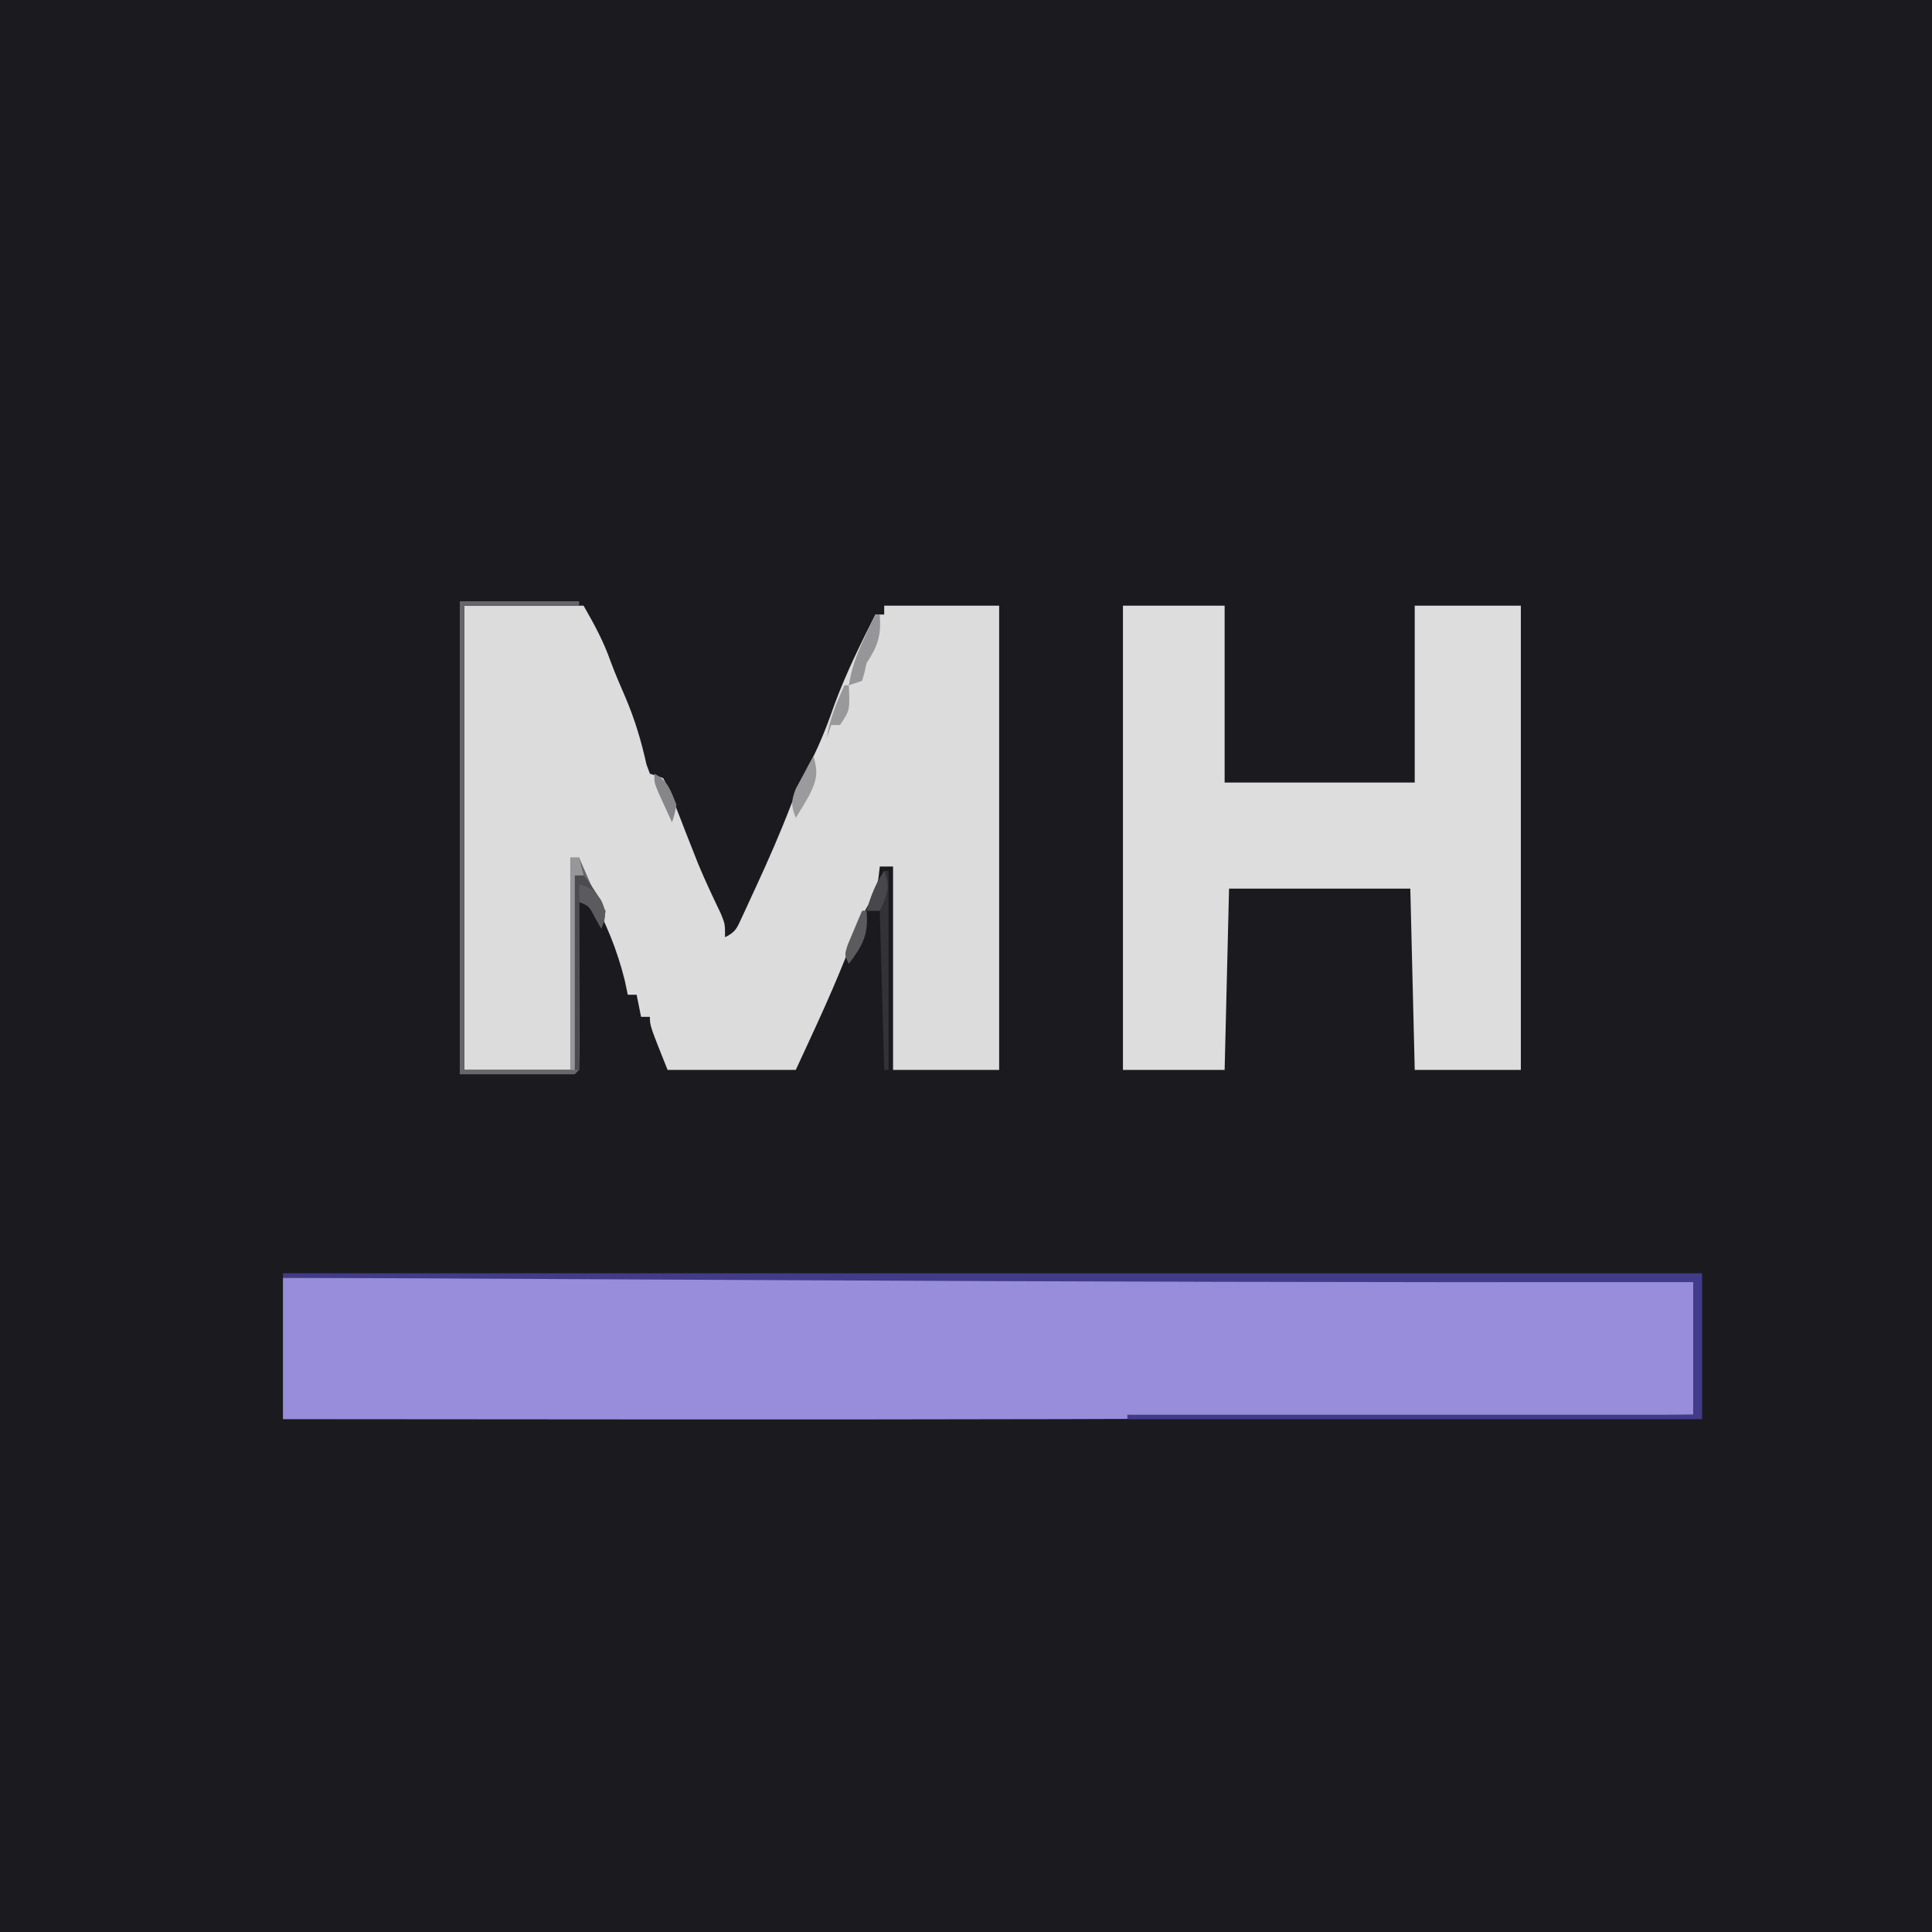
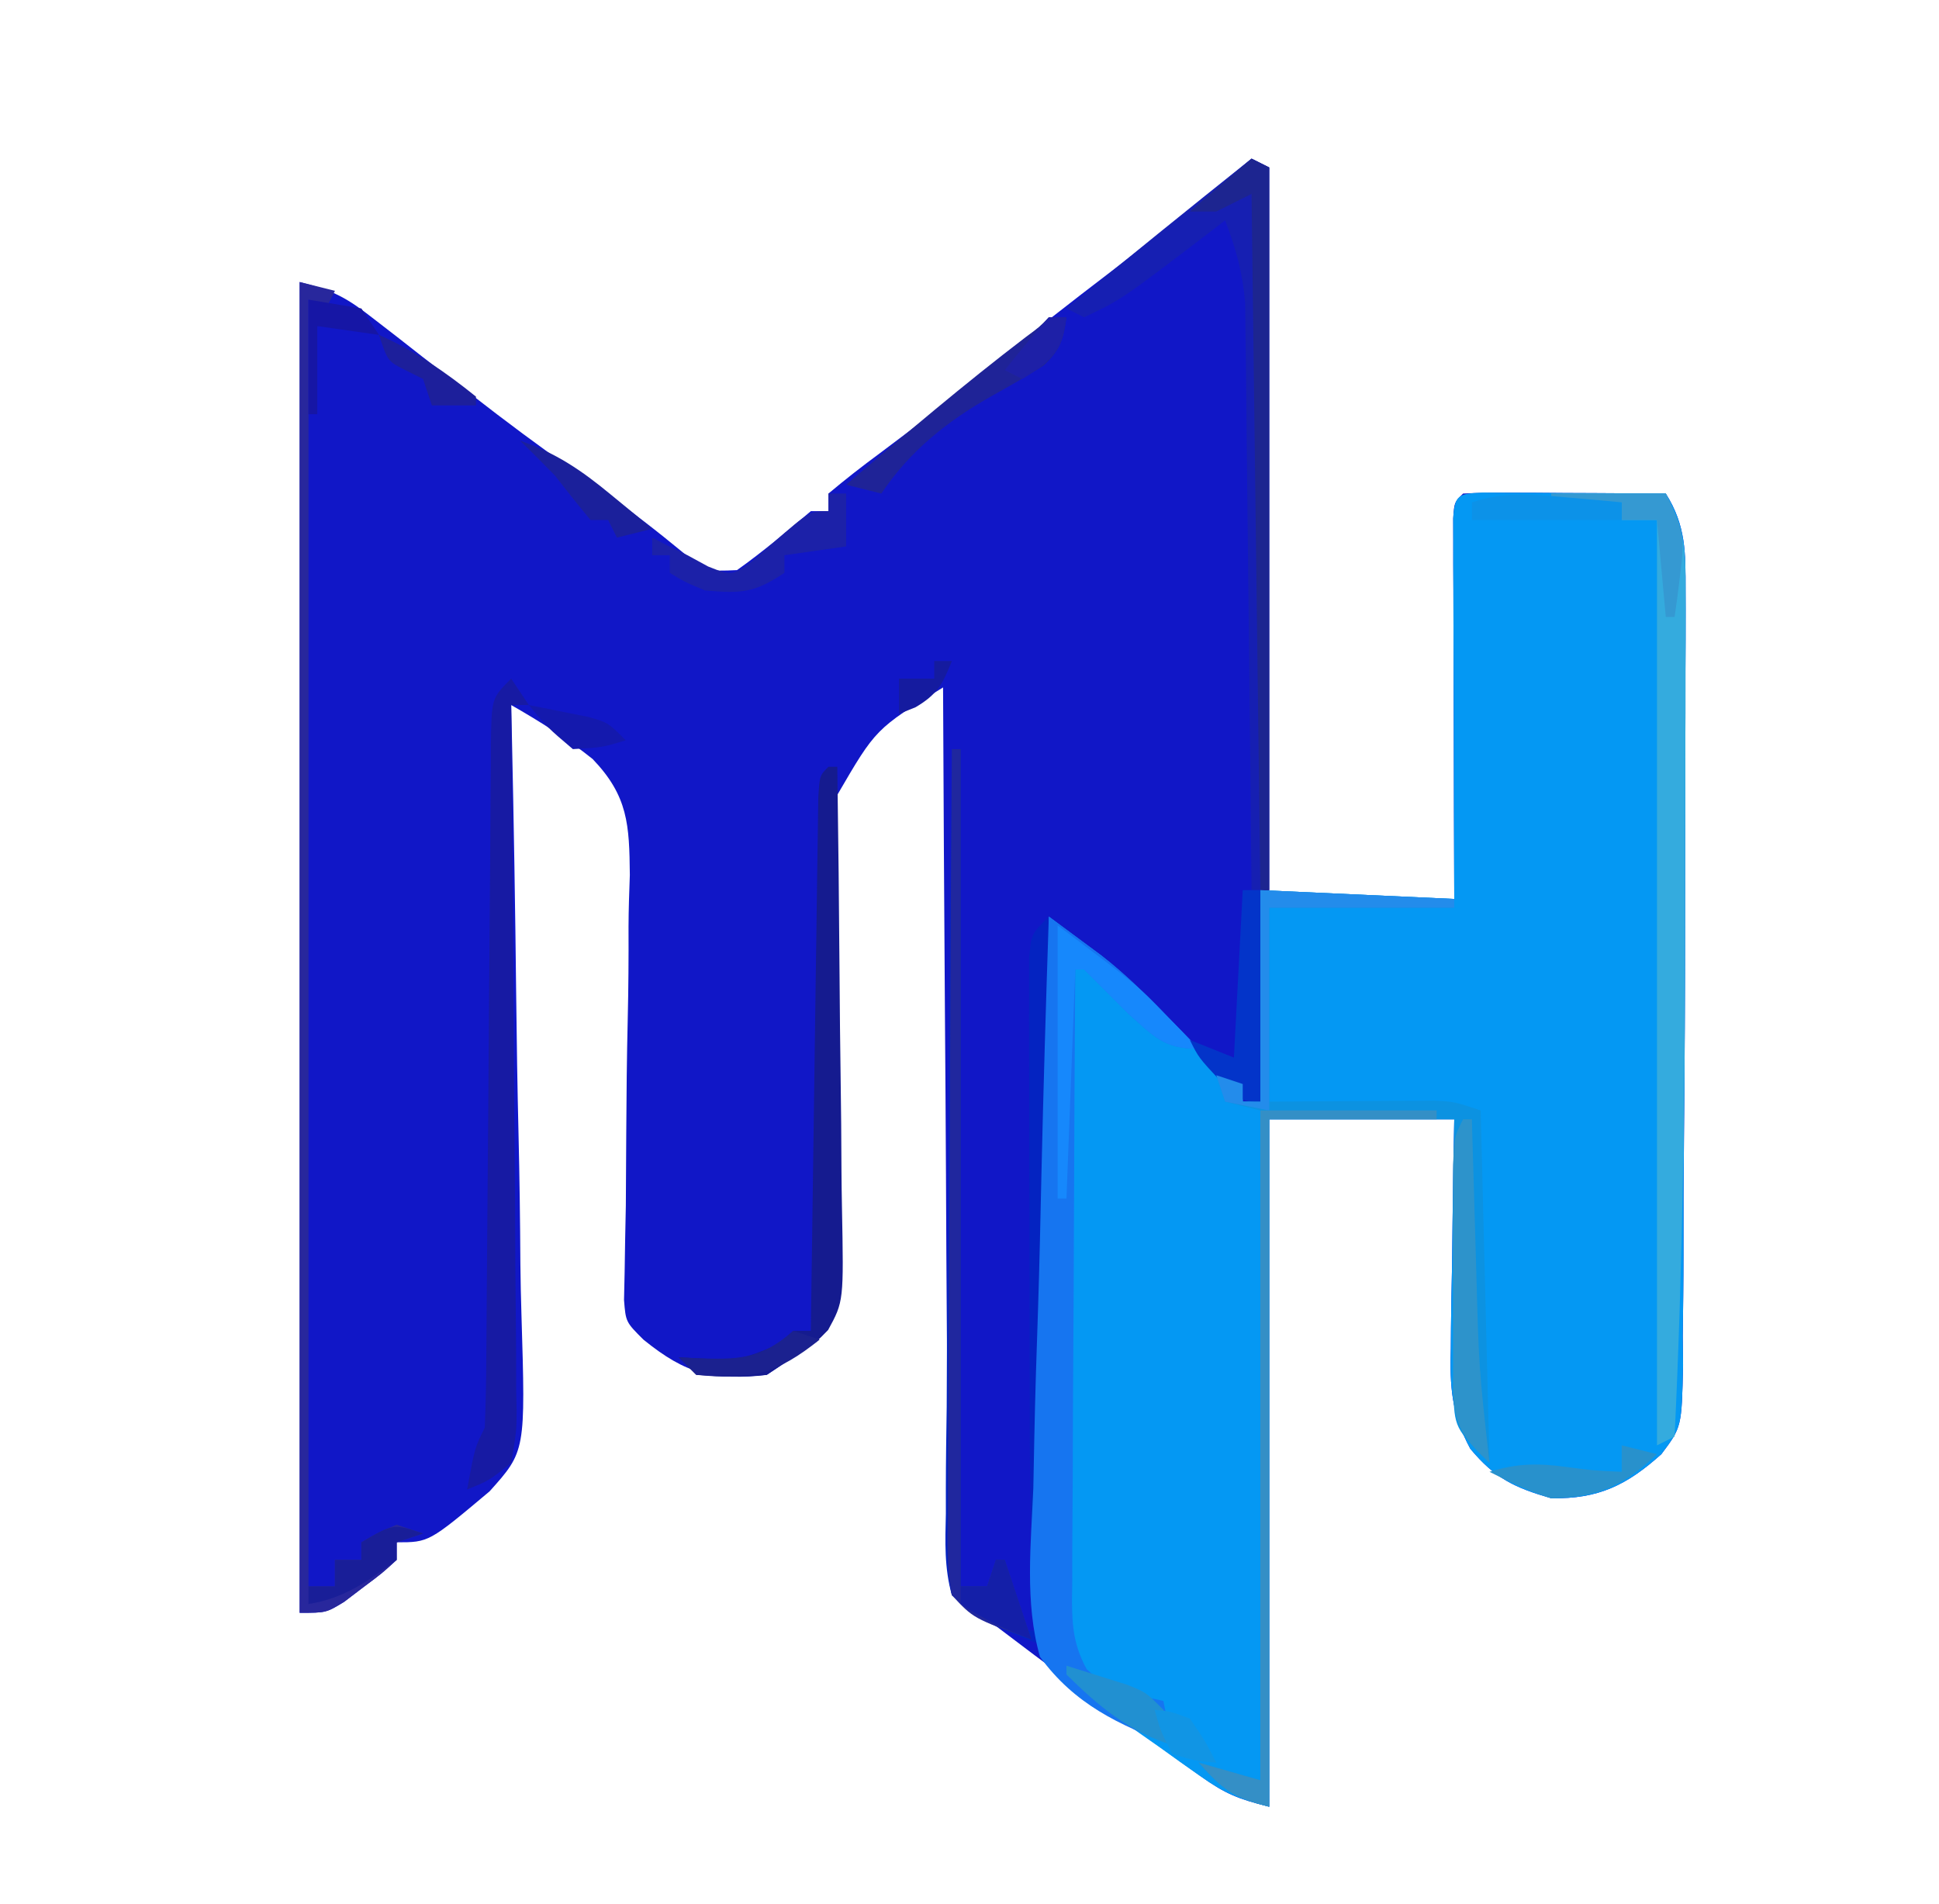
- <svg xmlns="http://www.w3.org/2000/svg" version="1.1" width="437" height="437">
-   <path d="M0 0 C144.21 0 288.42 0 437 0 C437 144.21 437 288.42 437 437 C292.79 437 148.58 437 0 437 C0 292.79 0 148.58 0 0 Z " fill="#1B1A1F" transform="translate(0,0)" />
-   <path d="M0 0 C26.089 -0.024 52.177 -0.041 78.266 -0.052 C90.393 -0.057 102.521 -0.064 114.648 -0.075 C182.772 -0.14 250.881 0.211 319 1 C319 10.9 319 20.8 319 31 C301.646 31.183 284.292 31.348 266.938 31.5 C266.259 31.506 265.581 31.512 264.882 31.518 C205.755 32.035 146.629 32.086 87.5 32.062 C86.413 32.062 85.327 32.062 84.207 32.061 C56.138 32.05 28.069 32.029 0 32 C0 21.44 0 10.88 0 0 Z " fill="#978DDA" transform="translate(64,289)" />
-   <path d="M0 0 C8.91 0 17.82 0 27 0 C29.571 4.5 31.484 7.988 33.152 12.711 C34.169 15.458 35.337 18.125 36.5 20.812 C38.607 25.771 40.068 30.661 41.227 35.918 C41.482 36.605 41.737 37.292 42 38 C42.99 38.33 43.98 38.66 45 39 C46.246 41.371 46.246 41.371 47.438 44.438 C47.869 45.528 48.301 46.619 48.746 47.742 C49.16 48.817 49.574 49.892 50 51 C50.664 52.689 51.33 54.376 52 56.062 C52.472 57.257 52.472 57.257 52.953 58.477 C54.523 62.261 56.281 65.956 58.047 69.652 C59 72 59 72 59 75 C61.472 73.764 61.699 72.902 62.84 70.43 C63.181 69.698 63.522 68.965 63.873 68.211 C64.224 67.44 64.576 66.669 64.938 65.875 C65.285 65.127 65.632 64.38 65.99 63.609 C68.798 57.539 71.471 51.43 73.875 45.188 C75.252 41.707 76.78 38.386 78.5 35.062 C80.689 30.79 82.315 26.472 83.895 21.945 C86.461 15.108 89.704 8.514 93 2 C93.66 2 94.32 2 95 2 C95 1.34 95 0.68 95 0 C103.58 0 112.16 0 121 0 C121 34.65 121 69.3 121 105 C113.08 105 105.16 105 97 105 C97 89.82 97 74.64 97 59 C96.01 59 95.02 59 94 59 C93.897 59.887 93.794 60.774 93.688 61.688 C93 65 93 65 91.609 67.316 C89.868 70.22 88.732 73.074 87.562 76.25 C83.858 86.085 79.413 95.439 75 105 C65.43 105 55.86 105 46 105 C42 95 42 95 42 93 C41.34 93 40.68 93 40 93 C39.67 91.35 39.34 89.7 39 88 C38.34 88 37.68 88 37 88 C36.773 86.927 36.546 85.855 36.312 84.75 C34.631 78.01 31.997 71.28 28.383 65.344 C26.747 62.572 26.369 60.174 26 57 C25.34 57 24.68 57 24 57 C24 72.84 24 88.68 24 105 C16.08 105 8.16 105 0 105 C0 70.35 0 35.7 0 0 Z " fill="#DCDCDC" transform="translate(105,137)" />
-   <path d="M0 0 C7.59 0 15.18 0 23 0 C23 13.2 23 26.4 23 40 C37.19 40 51.38 40 66 40 C66 26.8 66 13.6 66 0 C73.92 0 81.84 0 90 0 C90 34.65 90 69.3 90 105 C82.08 105 74.16 105 66 105 C65.67 91.47 65.34 77.94 65 64 C51.47 64 37.94 64 24 64 C23.67 77.53 23.34 91.06 23 105 C15.41 105 7.82 105 0 105 C0 70.35 0 35.7 0 0 Z " fill="#DDDDDD" transform="translate(254,137)" />
-   <path d="M0 0 C105.93 0 211.86 0 321 0 C321 10.89 321 21.78 321 33 C278.1 33 235.2 33 191 33 C191 32.67 191 32.34 191 32 C233.24 32 275.48 32 319 32 C319 22.1 319 12.2 319 2 C316.414 2.003 313.828 2.005 311.163 2.008 C244.483 2.071 177.805 1.898 111.125 1.555 C98.947 1.492 86.768 1.433 74.59 1.373 C49.727 1.252 24.863 1.127 0 1 C0 0.67 0 0.34 0 0 Z " fill="#423B8A" transform="translate(64,288)" />
-   <path d="M0 0 C8.91 0 17.82 0 27 0 C27 0.33 27 0.66 27 1 C18.42 1 9.84 1 1 1 C1 35.65 1 70.3 1 106 C8.92 106 16.84 106 25 106 C25 90.16 25 74.32 25 58 C25.66 58 26.32 58 27 58 C27.266 58.615 27.531 59.23 27.805 59.863 C28.158 60.672 28.511 61.48 28.875 62.312 C29.223 63.113 29.571 63.914 29.93 64.738 C31.026 67.196 31.026 67.196 33 70 C32.625 72.188 32.625 72.188 32 74 C31.546 73.196 31.093 72.391 30.625 71.562 C29.253 68.911 29.253 68.911 27 68 C27.008 69.719 27.008 69.719 27.016 71.472 C27.034 75.708 27.045 79.944 27.055 84.18 C27.06 86.017 27.067 87.853 27.075 89.689 C27.088 92.323 27.093 94.956 27.098 97.59 C27.103 98.416 27.108 99.242 27.113 100.093 C27.113 102.062 27.062 104.032 27 106 C26.67 106.33 26.34 106.66 26 107 C17.42 107 8.84 107 0 107 C0 71.69 0 36.38 0 0 Z " fill="#67666A" transform="translate(104,136)" />
-   <path d="M0 0 C0.66 0 1.32 0 2 0 C3.324 1.609 3.324 1.609 4.688 3.75 C5.145 4.446 5.603 5.142 6.074 5.859 C7.169 8.391 6.944 9.461 6 12 C5.546 11.196 5.093 10.391 4.625 9.562 C3.253 6.911 3.253 6.911 1 6 C1 18.54 1 31.08 1 44 C0.67 44 0.34 44 0 44 C0 29.48 0 14.96 0 0 Z " fill="#4C4B4F" transform="translate(130,198)" />
-   <path d="M0 0 C0.33 0 0.66 0 1 0 C1 14.85 1 29.7 1 45 C0.67 45 0.34 45 0 45 C-0.33 33.12 -0.66 21.24 -1 9 C-1.99 9 -2.98 9 -4 9 C-2.941 5.597 -1.991 2.986 0 0 Z " fill="#333236" transform="translate(200,197)" />
-   <path d="M0 0 C0.66 0 1.32 0 2 0 C2.33 1.32 2.66 2.64 3 4 C2.34 4 1.68 4 1 4 C1 18.52 1 33.04 1 48 C0.67 48 0.34 48 0 48 C0 32.16 0 16.32 0 0 Z " fill="#979698" transform="translate(129,194)" />
-   <path d="M0 0 C0.33 0 0.66 0 1 0 C1.332 4.754 0.594 7.056 -2 11 C-2.165 11.742 -2.33 12.485 -2.5 13.25 C-2.665 13.828 -2.83 14.405 -3 15 C-3.99 15.33 -4.98 15.66 -6 16 C-5.372 12.051 -4.135 8.801 -2.438 5.188 C-1.982 4.212 -1.527 3.236 -1.059 2.23 C-0.709 1.494 -0.36 0.758 0 0 Z " fill="#969597" transform="translate(198,139)" />
-   <path d="M0 0 C1.12 3.783 0.748 5.417 -1 9 C-1.972 10.683 -2.966 12.354 -4 14 C-5.065 11.27 -5.08 10.207 -4.004 7.422 C-3.528 6.54 -3.053 5.658 -2.562 4.75 C-2.089 3.858 -1.616 2.966 -1.129 2.047 C-0.756 1.371 -0.384 0.696 0 0 Z " fill="#9B9B9D" transform="translate(184,171)" />
-   <path d="M0 0 C3 1 3 1 4.75 3.312 C6 6 6 6 5.688 8.312 C5.461 8.869 5.234 9.426 5 10 C4.546 9.196 4.093 8.391 3.625 7.562 C2.253 4.911 2.253 4.911 0 4 C0 2.68 0 1.36 0 0 Z " fill="#5B5A5D" transform="translate(131,200)" />
-   <path d="M0 0 C1.033 2.788 1.045 3.868 0.062 6.75 C-0.288 7.492 -0.639 8.235 -1 9 C-1.99 9 -2.98 9 -4 9 C-2.941 5.597 -1.991 2.986 0 0 Z " fill="#48474B" transform="translate(200,197)" />
-   <path d="M0 0 C0.33 0 0.66 0 1 0 C1.504 5.294 0.189 7.814 -3 12 C-4 10 -4 10 -3.223 7.617 C-2.84 6.712 -2.457 5.807 -2.062 4.875 C-1.682 3.965 -1.302 3.055 -0.91 2.117 C-0.61 1.419 -0.309 0.72 0 0 Z " fill="#5B5B5E" transform="translate(195,206)" />
-   <path d="M0 0 C0.33 0 0.66 0 1 0 C1.25 5.625 1.25 5.625 -1 9 C-1.66 9 -2.32 9 -3 9 C-3.33 9.99 -3.66 10.98 -4 12 C-3.335 7.611 -1.812 4.019 0 0 Z " fill="#99999B" transform="translate(191,155)" />
-   <path d="M0 0 C3.094 1.547 3.716 3.881 5 7 C4.582 9.199 4.582 9.199 4 11 C3.329 9.544 2.663 8.085 2 6.625 C1.629 5.813 1.258 5.001 0.875 4.164 C0 2 0 2 0 0 Z " fill="#868588" transform="translate(148,175)" />
+ <svg xmlns="http://www.w3.org/2000/svg" version="1.1" width="220" height="216">
+   <path d="M0 0 C0.99 0.495 0.99 0.495 2 1 C2 28.39 2 55.78 2 84 C8.93 84 15.86 84 23 84 C22.988 80.763 22.977 77.526 22.965 74.191 C22.957 71.071 22.951 67.95 22.945 64.829 C22.94 62.653 22.933 60.477 22.925 58.302 C22.912 55.181 22.907 52.061 22.902 48.941 C22.897 47.962 22.892 46.983 22.887 45.974 C22.887 45.073 22.887 44.173 22.886 43.244 C22.884 42.447 22.882 41.65 22.88 40.829 C23 39 23 39 24 38 C25.708 37.913 27.419 37.893 29.129 37.902 C30.681 37.907 30.681 37.907 32.264 37.912 C33.352 37.92 34.441 37.929 35.562 37.938 C37.201 37.944 37.201 37.944 38.873 37.951 C41.582 37.963 44.291 37.979 47 38 C49.302 41.651 49.248 44.745 49.243 49.002 C49.245 49.701 49.247 50.399 49.249 51.119 C49.252 53.435 49.242 55.75 49.23 58.066 C49.229 59.7 49.229 61.333 49.229 62.967 C49.228 66.408 49.219 69.849 49.206 73.289 C49.189 77.615 49.185 81.94 49.186 86.265 C49.186 94.551 49.149 102.836 49.062 111.122 C49.017 115.515 48.999 119.906 49.01 124.299 C49.01 127.396 48.965 130.493 48.926 133.59 C48.938 134.676 48.949 135.761 48.961 136.88 C48.808 143.923 48.808 143.923 46.503 146.995 C42.599 150.495 39.393 152.096 34 152 C29.815 150.794 27.614 149.737 24.817 146.38 C22.695 142.433 22.483 139.337 22.609 134.977 C22.615 134.23 22.621 133.484 22.627 132.715 C22.649 130.351 22.699 127.989 22.75 125.625 C22.77 124.014 22.788 122.404 22.805 120.793 C22.845 116.861 22.923 112.932 23 109 C16.07 109 9.14 109 2 109 C2 134.74 2 160.48 2 187 C-1.508 186.123 -2.902 185.588 -5.688 183.594 C-6.381 183.101 -7.074 182.609 -7.789 182.101 C-8.883 181.309 -8.883 181.309 -10 180.5 C-10.752 179.963 -11.503 179.425 -12.278 178.872 C-17.804 174.906 -23.266 170.859 -28.68 166.742 C-30.414 165.44 -32.196 164.203 -34 163 C-34.385 161.145 -34.385 161.145 -34.399 158.849 C-34.411 157.98 -34.424 157.11 -34.437 156.215 C-34.435 155.259 -34.434 154.303 -34.432 153.318 C-34.448 151.811 -34.448 151.811 -34.463 150.273 C-34.494 146.94 -34.503 143.607 -34.512 140.273 C-34.529 137.967 -34.547 135.661 -34.566 133.354 C-34.614 127.275 -34.643 121.195 -34.67 115.116 C-34.699 108.916 -34.746 102.716 -34.791 96.516 C-34.877 84.344 -34.944 72.172 -35 60 C-42.631 64.69 -42.631 64.69 -46.988 72.177 C-47.283 75.913 -47.264 79.52 -47.117 83.266 C-47.106 84.631 -47.101 85.996 -47.101 87.361 C-47.09 90.932 -47.018 94.498 -46.927 98.067 C-46.79 103.791 -46.733 109.516 -46.702 115.241 C-46.68 117.231 -46.622 119.222 -46.563 121.211 C-46.445 130.231 -46.445 130.231 -49.333 134.233 C-50.213 134.816 -51.093 135.399 -52 136 C-52.99 136.66 -53.98 137.32 -55 138 C-61.146 138.605 -64.053 138.004 -69 134 C-71 132 -71 132 -71.198 129.504 C-71.175 128.452 -71.152 127.4 -71.128 126.316 C-71.11 125.124 -71.091 123.932 -71.071 122.704 C-71.045 121.408 -71.019 120.112 -70.992 118.777 C-70.968 116.045 -70.958 113.313 -70.945 110.58 C-70.922 106.263 -70.881 101.947 -70.777 97.631 C-70.695 94.139 -70.672 90.652 -70.687 87.159 C-70.68 85.195 -70.61 83.232 -70.539 81.269 C-70.598 75.593 -70.726 72.329 -74.76 68.122 C-77.669 65.796 -80.765 63.846 -84 62 C-83.976 63.057 -83.951 64.115 -83.926 65.204 C-83.703 75.193 -83.538 85.182 -83.43 95.173 C-83.373 100.309 -83.295 105.443 -83.17 110.578 C-83.05 115.538 -82.985 120.497 -82.956 125.458 C-82.936 127.346 -82.897 129.234 -82.837 131.122 C-82.366 146.663 -82.366 146.663 -86.452 151.218 C-93.333 157 -93.333 157 -97 157 C-97 157.66 -97 158.32 -97 159 C-98.645 160.508 -98.645 160.508 -100.812 162.125 C-101.52 162.664 -102.228 163.203 -102.957 163.758 C-105 165 -105 165 -108 165 C-108 115.17 -108 65.34 -108 14 C-104.069 14.983 -102.604 15.827 -99.508 18.246 C-98.644 18.914 -97.781 19.582 -96.891 20.27 C-95.978 20.985 -95.066 21.701 -94.125 22.438 C-92.229 23.904 -90.332 25.369 -88.434 26.832 C-87.507 27.547 -86.58 28.262 -85.625 28.999 C-81.648 32.031 -77.594 34.944 -73.495 37.807 C-70.359 40.001 -67.387 42.314 -64.438 44.75 C-61.75 46.841 -61.75 46.841 -58.375 46.688 C-55.443 44.604 -52.748 42.321 -50 40 C-49.34 40 -48.68 40 -48 40 C-48 39.34 -48 38.68 -48 38 C-46.096 36.399 -44.188 34.911 -42.188 33.438 C-40.982 32.531 -39.778 31.624 -38.574 30.715 C-37.969 30.258 -37.363 29.802 -36.74 29.332 C-34.277 27.447 -31.888 25.479 -29.5 23.5 C-25.031 19.811 -20.471 16.266 -15.865 12.752 C-10.473 8.626 -5.225 4.335 0 0 Z " fill="#1117C7" transform="translate(142,18)" />
+   <path d="M0 0 C0.958 0.005 1.917 0.01 2.904 0.016 C4.456 0.021 4.456 0.021 6.039 0.026 C7.127 0.034 8.216 0.042 9.338 0.051 C10.976 0.058 10.976 0.058 12.648 0.065 C15.357 0.077 18.066 0.093 20.775 0.114 C23.077 3.765 23.023 6.859 23.018 11.116 C23.02 11.814 23.022 12.513 23.024 13.232 C23.028 15.548 23.017 17.864 23.006 20.18 C23.004 21.813 23.004 23.447 23.004 25.081 C23.003 28.521 22.994 31.962 22.981 35.403 C22.964 39.728 22.96 44.053 22.961 48.379 C22.961 56.665 22.925 64.95 22.837 73.235 C22.792 77.628 22.774 82.019 22.786 86.412 C22.785 89.51 22.74 92.606 22.701 95.703 C22.713 96.789 22.724 97.875 22.737 98.994 C22.583 106.036 22.583 106.036 20.278 109.109 C16.374 112.609 13.168 114.21 7.775 114.114 C3.59 112.908 1.389 111.851 -1.407 108.494 C-3.53 104.546 -3.742 101.45 -3.615 97.09 C-3.61 96.344 -3.604 95.598 -3.598 94.829 C-3.576 92.465 -3.526 90.102 -3.475 87.739 C-3.455 86.128 -3.437 84.517 -3.42 82.906 C-3.38 78.974 -3.301 75.046 -3.225 71.114 C-10.155 71.114 -17.085 71.114 -24.225 71.114 C-24.225 96.854 -24.225 122.594 -24.225 149.114 C-27.791 148.222 -29.288 147.593 -32.158 145.567 C-32.89 145.051 -33.622 144.535 -34.375 144.004 C-35.13 143.463 -35.885 142.921 -36.662 142.364 C-37.413 141.838 -38.164 141.312 -38.938 140.77 C-43.073 137.831 -46.977 135.049 -50.225 131.114 C-50.666 128.175 -50.806 125.848 -50.701 122.927 C-50.692 122.116 -50.683 121.306 -50.673 120.471 C-50.638 117.803 -50.566 115.137 -50.494 112.469 C-50.463 110.615 -50.433 108.762 -50.406 106.908 C-50.328 102.036 -50.219 97.166 -50.105 92.295 C-49.993 87.321 -49.91 82.347 -49.824 77.373 C-49.653 67.619 -49.449 57.866 -49.225 48.114 C-47.954 49.05 -46.685 49.99 -45.417 50.931 C-44.711 51.454 -44.004 51.977 -43.276 52.516 C-40.394 54.761 -37.951 57.234 -35.412 59.864 C-32.737 62.626 -30.426 64.979 -27.225 67.114 C-27.225 67.774 -27.225 68.434 -27.225 69.114 C-26.565 69.114 -25.905 69.114 -25.225 69.114 C-25.225 61.194 -25.225 53.274 -25.225 45.114 C-14.335 45.609 -14.335 45.609 -3.225 46.114 C-3.236 42.877 -3.248 39.64 -3.26 36.305 C-3.268 33.184 -3.274 30.063 -3.28 26.942 C-3.285 24.767 -3.292 22.591 -3.3 20.415 C-3.312 17.295 -3.318 14.175 -3.323 11.055 C-3.328 10.076 -3.333 9.097 -3.338 8.088 C-3.338 7.187 -3.338 6.286 -3.338 5.358 C-3.341 4.561 -3.343 3.764 -3.345 2.942 C-3.165 0.203 -2.737 0.14 0 0 Z " fill="#0498F3" transform="translate(168.2249,55.88647)" />
+   <path d="M0 0 C7.26 0.33 14.52 0.66 22 1 C22 1.33 22 1.66 22 2 C15.07 2 8.14 2 1 2 C1 9.26 1 16.52 1 24 C7.776 23.961 7.776 23.961 14.552 23.91 C15.82 23.906 15.82 23.906 17.113 23.902 C17.977 23.897 18.841 23.892 19.732 23.886 C22 24 22 24 25 25 C25.495 44.8 25.495 44.8 26 65 C22.035 61.035 22.035 61.035 21.886 56.652 C21.887 55.224 21.892 53.795 21.902 52.367 C21.904 51.615 21.905 50.864 21.907 50.089 C21.912 47.684 21.925 45.28 21.938 42.875 C21.943 41.246 21.947 39.617 21.951 37.988 C21.961 33.992 21.981 29.996 22 26 C15.07 26 8.14 26 1 26 C1 51.74 1 77.48 1 104 C-3.192 102.952 -4.216 102.082 -7 99 C-4.69 99.66 -2.38 100.32 0 101 C0 75.92 0 50.84 0 25 C-1.32 24.67 -2.64 24.34 -4 24 C-4.33 23.01 -4.66 22.02 -5 21 C-4.01 21.33 -3.02 21.66 -2 22 C-2 22.66 -2 23.32 -2 24 C-1.34 24 -0.68 24 0 24 C0 16.08 0 8.16 0 0 Z " fill="#0C92E1" transform="translate(143,101)" />
+   <path d="M0 0 C0.33 0 0.66 0 1 0 C1 31.35 1 62.7 1 95 C1.99 95 2.98 95 4 95 C4.33 94.01 4.66 93.02 5 92 C5.33 92 5.66 92 6 92 C6.66 94.64 7.32 97.28 8 100 C8.66 100 9.32 100 10 100 C9.93 99.464 9.86 98.927 9.787 98.375 C8.842 90.259 8.836 82.158 8.832 74 C8.829 72.472 8.825 70.944 8.822 69.416 C8.816 66.236 8.814 63.056 8.815 59.875 C8.815 55.795 8.801 51.716 8.784 47.636 C8.773 44.491 8.771 41.346 8.771 38.201 C8.77 36.695 8.766 35.19 8.758 33.684 C8.748 31.59 8.751 29.496 8.757 27.402 C8.756 26.211 8.754 25.02 8.753 23.793 C9 21 9 21 11 19 C11 46.39 11 73.78 11 102 C3.207 98.883 3.207 98.883 0 96 C-0.869 92.914 -0.759 89.92 -0.681 86.733 C-0.682 85.796 -0.683 84.86 -0.684 83.894 C-0.68 80.798 -0.633 77.705 -0.586 74.609 C-0.575 72.463 -0.566 70.316 -0.56 68.169 C-0.537 62.52 -0.478 56.872 -0.412 51.223 C-0.351 45.459 -0.323 39.694 -0.293 33.93 C-0.229 22.619 -0.126 11.31 0 0 Z " fill="#0423C1" transform="translate(108,85)" />
+   <path d="M0 0 C0.66 0.33 1.32 0.66 2 1 C2 28.06 2 55.12 2 83 C1.34 83 0.68 83 0 83 C-0.012 81.705 -0.012 81.705 -0.025 80.383 C-0.103 72.232 -0.19 64.081 -0.288 55.93 C-0.337 51.74 -0.384 47.55 -0.422 43.36 C-0.459 39.314 -0.505 35.268 -0.558 31.222 C-0.577 29.681 -0.592 28.139 -0.603 26.598 C-0.62 24.434 -0.649 22.271 -0.681 20.107 C-0.694 18.877 -0.708 17.646 -0.722 16.379 C-1.004 12.957 -1.775 10.196 -3 7 C-3.485 7.375 -3.969 7.75 -4.469 8.137 C-14.78 16.009 -14.78 16.009 -19 18 C-19.66 17.67 -20.32 17.34 -21 17 C-14.039 11.283 -7.047 5.61 0 0 Z " fill="#161FB2" transform="translate(142,18)" />
+   <path d="M0 0 C1.278 0.945 2.553 1.892 3.828 2.84 C4.894 3.631 4.894 3.631 5.981 4.438 C8.523 6.405 10.764 8.569 13 10.875 C13.763 11.656 14.526 12.437 15.312 13.242 C15.869 13.822 16.426 14.402 17 15 C13 15 11.97 13.616 9 11 C7.333 9.333 5.667 7.667 4 6 C3.67 6 3.34 6 3 6 C2.931 15.97 2.877 25.941 2.845 35.911 C2.829 40.541 2.808 45.171 2.774 49.8 C2.741 54.268 2.723 58.735 2.715 63.202 C2.71 64.907 2.699 66.612 2.683 68.317 C2.661 70.704 2.658 73.09 2.659 75.478 C2.649 76.183 2.638 76.889 2.627 77.616 C2.646 80.625 2.851 82.723 4.291 85.392 C6.841 87.791 9.647 88.241 13 89 C13.33 90.65 13.66 92.3 14 94 C7.932 91.716 2.896 89.357 -1 84 C-2.759 77.852 -2.02 71.153 -1.758 64.844 C-1.717 62.972 -1.68 61.1 -1.648 59.228 C-1.551 54.321 -1.393 49.417 -1.223 44.511 C-1.06 39.498 -0.954 34.484 -0.844 29.469 C-0.619 19.644 -0.33 9.822 0 0 Z " fill="#1675F0" transform="translate(119,104)" />
+   <path d="M0 0 C0.66 0.99 1.32 1.98 2 3 C1.34 3 0.68 3 0 3 C0.011 4.071 0.022 5.142 0.034 6.245 C0.135 16.324 0.21 26.404 0.259 36.484 C0.285 41.666 0.321 46.848 0.377 52.031 C0.431 57.03 0.461 62.028 0.474 67.028 C0.484 68.937 0.502 70.847 0.529 72.756 C0.565 75.426 0.57 78.095 0.568 80.765 C0.586 81.558 0.604 82.352 0.622 83.169 C0.601 85.374 0.601 85.374 0 89 C-2.535 91.015 -2.535 91.015 -5 92 C-4.125 87.25 -4.125 87.25 -3 85 C-2.888 82.387 -2.835 79.799 -2.826 77.186 C-2.82 76.379 -2.813 75.572 -2.806 74.741 C-2.792 72.987 -2.78 71.233 -2.77 69.478 C-2.754 66.705 -2.731 63.932 -2.705 61.159 C-2.634 53.274 -2.574 45.388 -2.523 37.502 C-2.491 32.683 -2.45 27.863 -2.403 23.043 C-2.387 21.203 -2.375 19.362 -2.366 17.522 C-2.354 14.952 -2.33 12.384 -2.303 9.814 C-2.302 9.049 -2.302 8.283 -2.301 7.494 C-2.228 2.228 -2.228 2.228 0 0 Z " fill="#171AA3" transform="translate(58,77)" />
+   <path d="M0 0 C1.32 0.33 2.64 0.66 4 1 C3.67 1.66 3.34 2.32 3 3 C2.34 2.67 1.68 2.34 1 2 C1 50.18 1 98.36 1 148 C1.99 148 2.98 148 4 148 C4 147.01 4 146.02 4 145 C4.99 145 5.98 145 7 145 C7 144.34 7 143.68 7 143 C8.812 141.938 8.812 141.938 11 141 C11.99 141.33 12.98 141.66 14 142 C13.01 142.33 12.02 142.66 11 143 C11 143.66 11 144.32 11 145 C9.355 146.508 9.355 146.508 7.188 148.125 C6.48 148.664 5.772 149.203 5.043 149.758 C3 151 3 151 0 151 C0 101.17 0 51.34 0 0 Z " fill="#28279C" transform="translate(34,32)" />
+   <path d="M0 0 C0.33 0 0.66 0 1 0 C1.116 7.997 1.205 15.994 1.259 23.992 C1.285 27.706 1.32 31.42 1.377 35.134 C1.432 38.719 1.461 42.304 1.474 45.89 C1.484 47.257 1.502 48.623 1.529 49.989 C1.731 60.659 1.731 60.659 -0.041 63.909 C-1.343 65.253 -1.343 65.253 -4 67 C-5.485 67.99 -5.485 67.99 -7 69 C-9.76 69.372 -12.189 69.179 -15 69 C-15.66 68.34 -16.32 67.68 -17 67 C-16.397 67.035 -15.793 67.07 -15.172 67.105 C-10.12 67.375 -10.12 67.375 -5.562 65.5 C-5.047 65.005 -4.531 64.51 -4 64 C-3.34 64 -2.68 64 -2 64 C-1.99 63.213 -1.979 62.426 -1.969 61.615 C-1.871 54.213 -1.768 46.811 -1.661 39.409 C-1.605 35.604 -1.552 31.798 -1.503 27.992 C-1.455 24.322 -1.403 20.652 -1.347 16.982 C-1.327 15.579 -1.308 14.176 -1.291 12.773 C-1.267 10.814 -1.236 8.855 -1.205 6.897 C-1.19 5.78 -1.174 4.663 -1.158 3.512 C-1 1 -1 1 0 0 Z " fill="#151B8F" transform="translate(94,87)" />
+   <path d="M0 0 C4.29 0 8.58 0 13 0 C15.146 4.291 15.248 6.289 15.243 11.002 C15.245 11.701 15.247 12.399 15.249 13.119 C15.252 15.435 15.242 17.75 15.23 20.066 C15.229 21.7 15.229 23.333 15.229 24.967 C15.228 28.408 15.219 31.849 15.206 35.289 C15.189 39.615 15.185 43.94 15.186 48.265 C15.185 67.866 14.939 87.418 14 107 C13.01 107.495 13.01 107.495 12 108 C12 73.35 12 38.7 12 3 C10.68 3 9.36 3 8 3 C8 2.34 8 1.68 8 1 C5.36 1 2.72 1 0 1 C0 0.67 0 0.34 0 0 Z " fill="#34ABDE" transform="translate(176,56)" />
+   <path d="M0 0 C0.33 0 0.66 0 1 0 C1 31.35 1 62.7 1 95 C1.99 95 2.98 95 4 95 C4.33 94.01 4.66 93.02 5 92 C5.33 92 5.66 92 6 92 C7 95 8 98 9 101 C2.447 98.634 2.447 98.634 0 96 C-0.604 92.957 -0.504 89.939 -0.454 86.847 C-0.455 85.91 -0.455 84.973 -0.456 84.008 C-0.453 80.907 -0.422 77.808 -0.391 74.707 C-0.383 72.559 -0.377 70.411 -0.373 68.263 C-0.358 62.606 -0.319 56.949 -0.275 51.292 C-0.234 45.521 -0.215 39.75 -0.195 33.979 C-0.152 22.652 -0.084 11.326 0 0 Z " fill="#20279E" transform="translate(108,85)" />
+   <path d="M0 0 C6.6 0 13.2 0 20 0 C20 0.33 20 0.66 20 1 C13.73 1 7.46 1 1 1 C1 26.74 1 52.48 1 79 C-3.192 77.952 -4.216 77.082 -7 74 C-4.69 74.66 -2.38 75.32 0 76 C0 50.92 0 25.84 0 0 Z " fill="#348FC6" transform="translate(143,126)" />
+   <path d="M0 0 C0.66 0.33 1.32 0.66 2 1 C2 28.06 2 55.12 2 83 C1.67 83 1.34 83 1 83 C0.67 56.93 0.34 30.86 0 4 C-1.98 4.99 -1.98 4.99 -4 6 C-4.99 6 -5.98 6 -7 6 C-4.69 4.02 -2.38 2.04 0 0 Z " fill="#1D2590" transform="translate(142,18)" />
+   <path d="M0 0 C0.33 0 0.66 0 1 0 C1.025 0.897 1.05 1.794 1.076 2.719 C1.172 6.081 1.271 9.443 1.372 12.805 C1.415 14.254 1.457 15.703 1.497 17.152 C1.789 28.112 1.789 28.112 3 39 C0.131 36.255 -0.96 34.972 -1.129 30.867 C-1.131 29.55 -1.132 28.232 -1.133 26.875 C-1.134 26.172 -1.135 25.47 -1.136 24.746 C-1.136 23.259 -1.135 21.773 -1.13 20.287 C-1.125 18.009 -1.13 15.731 -1.137 13.453 C-1.136 12.01 -1.135 10.568 -1.133 9.125 C-1.132 7.808 -1.131 6.49 -1.129 5.133 C-1 2 -1 2 0 0 Z " fill="#2D93CB" transform="translate(166,127)" />
+   <path d="M0 0 C9 6.75 9 6.75 12.5 10.375 C13.17 11.063 13.841 11.752 14.531 12.461 C15.258 13.223 15.258 13.223 16 14 C12 14 10.97 12.616 8 10 C6.333 8.333 4.667 6.667 3 5 C2.67 5 2.34 5 2 5 C1.67 13.58 1.34 22.16 1 31 C0.67 31 0.34 31 0 31 C0 20.77 0 10.54 0 0 Z " fill="#1688FC" transform="translate(120,105)" />
+   <path d="M0 0 C0.66 0 1.32 0 2 0 C2 1.98 2 3.96 2 6 C-0.31 6.33 -2.62 6.66 -5 7 C-5 7.66 -5 8.32 -5 9 C-8.488 11.325 -9.901 11.335 -14 11 C-16.375 10 -16.375 10 -18 9 C-18 8.34 -18 7.68 -18 7 C-18.66 7 -19.32 7 -20 7 C-20 6.34 -20 5.68 -20 5 C-19.443 5.289 -18.886 5.577 -18.312 5.875 C-17.549 6.246 -16.786 6.617 -16 7 C-15.224 7.423 -14.448 7.846 -13.648 8.281 C-10.959 9.343 -10.959 9.343 -8.613 7.664 C-7.854 6.991 -7.095 6.318 -6.312 5.625 C-2.149 2 -2.149 2 0 2 C0 1.34 0 0.68 0 0 Z " fill="#1C21A8" transform="translate(94,56)" />
+   <path d="M0 0 C0.66 0 1.32 0 2 0 C1.649 2.543 1.286 3.736 -0.625 5.5 C-2.504 6.687 -4.432 7.796 -6.375 8.875 C-11.436 11.72 -15.743 15.114 -19 20 C-20.32 19.67 -21.64 19.34 -23 19 C-16.305 13.278 -9.615 7.586 -2.609 2.242 C-1.053 1.096 -1.053 1.096 0 0 Z " fill="#1F2397" transform="translate(119,36)" />
+   <path d="M0 0 C0.66 0 1.32 0 2 0 C2 7.92 2 15.84 2 24 C0 24 0 24 -2.562 21.625 C-5 19 -5 19 -6 17 C-3.525 17.99 -3.525 17.99 -1 19 C-0.67 12.73 -0.34 6.46 0 0 Z " fill="#0334C9" transform="translate(141,101)" />
+   <path d="M0 0 C7.26 0.33 14.52 0.66 22 1 C22 1.33 22 1.66 22 2 C15.07 2 8.14 2 1 2 C1 9.59 1 17.18 1 25 C-0.65 24.67 -2.3 24.34 -4 24 C-4.33 23.01 -4.66 22.02 -5 21 C-4.01 21.33 -3.02 21.66 -2 22 C-2 22.66 -2 23.32 -2 24 C-1.34 24 -0.68 24 0 24 C0 16.08 0 8.16 0 0 Z " fill="#238CEB" transform="translate(143,101)" />
+   <path d="M0 0 C4.29 0 8.58 0 13 0 C15.044 4.088 15.186 4.987 14.625 9.25 C14.459 10.588 14.459 10.588 14.289 11.953 C14.146 12.966 14.146 12.966 14 14 C13.67 14 13.34 14 13 14 C12.67 10.37 12.34 6.74 12 3 C10.68 3 9.36 3 8 3 C8 2.34 8 1.68 8 1 C5.36 1 2.72 1 0 1 C0 0.67 0 0.34 0 0 Z " fill="#3599D2" transform="translate(176,56)" />
+   <path d="M0 0 C1.32 0.33 2.64 0.66 4 1 C0.122 4.643 -2.654 5.908 -8 6 C-10.524 5.223 -12.631 4.209 -15 3 C-11.914 2.049 -9.565 2.005 -6.375 2.438 C-3.197 2.86 -3.197 2.86 0 3 C0 2.01 0 1.02 0 0 Z " fill="#2891CC" transform="translate(184,164)" />
+   <path d="M0 0 C1.17 0.102 2.341 0.204 3.547 0.309 C4.439 0.392 5.331 0.476 6.25 0.562 C6.25 1.222 6.25 1.883 6.25 2.562 C0.64 2.562 -4.97 2.562 -10.75 2.562 C-10.75 1.903 -10.75 1.242 -10.75 0.562 C-7.066 -0.669 -3.835 -0.345 0 0 Z " fill="#0C92E8" transform="translate(177.75,56.4375)" />
+   <path d="M0 0 C-0.99 0.33 -1.98 0.66 -3 1 C-3 1.66 -3 2.32 -3 3 C-6.196 5.397 -9.001 7.385 -13 8 C-13 7.34 -13 6.68 -13 6 C-12.01 6 -11.02 6 -10 6 C-10 5.01 -10 4.02 -10 3 C-9.01 3 -8.02 3 -7 3 C-7 2.34 -7 1.68 -7 1 C-3.375 -1.125 -3.375 -1.125 0 0 Z " fill="#191E98" transform="translate(48,174)" />
+   <path d="M0 0 C4.101 1.404 6.981 3.371 10.312 6.125 C11.196 6.849 12.079 7.574 12.988 8.32 C13.652 8.875 14.316 9.429 15 10 C13.68 10.33 12.36 10.66 11 11 C10.67 10.34 10.34 9.68 10 9 C9.34 9 8.68 9 8 9 C6.634 7.36 5.305 5.689 4 4 C2.685 2.649 1.357 1.309 0 0 Z " fill="#1B209B" transform="translate(59,50)" />
+   <path d="M0 0 C1.461 0.451 2.918 0.911 4.375 1.375 C5.187 1.63 5.999 1.885 6.836 2.148 C9 3 9 3 11 5 C11.625 7.125 11.625 7.125 12 9 C7.092 7.513 3.595 4.554 0 1 C0 0.67 0 0.34 0 0 Z " fill="#2190D1" transform="translate(121,189)" />
+   <path d="M0 0 C2.97 0.495 2.97 0.495 6 1 C6.66 1.99 7.32 2.98 8 4 C5.69 3.67 3.38 3.34 1 3 C1 6.3 1 9.6 1 13 C0.67 13 0.34 13 0 13 C0 8.71 0 4.42 0 0 Z " fill="#1616A5" transform="translate(35,34)" />
+   <path d="M0 0 C0.33 0 0.66 0 1 0 C2 3 3 6 4 9 C1.028 7.875 -1.334 6.777 -4 5 C-4 4.34 -4 3.68 -4 3 C-3.01 3 -2.02 3 -1 3 C-0.67 2.01 -0.34 1.02 0 0 Z " fill="#141FA8" transform="translate(113,177)" />
+   <path d="M0 0 C0.99 0.33 1.98 0.66 3 1 C-1.875 4.9 -4.756 5.624 -11 5 C-11.66 4.34 -12.32 3.68 -13 3 C-12.397 3.035 -11.793 3.07 -11.172 3.105 C-6.336 3.269 -3.753 3.32 0 0 Z " fill="#1B218F" transform="translate(90,151)" />
+   <path d="M0 0 C1.46 0.282 2.918 0.576 4.375 0.875 C5.187 1.037 5.999 1.2 6.836 1.367 C9 2 9 2 11 4 C8.312 4.812 8.312 4.812 5 5 C2.125 2.562 2.125 2.562 0 0 Z " fill="#1419AD" transform="translate(60,80)" />
+   <path d="M0 0 C4.003 1.761 7.603 4.261 11 7 C11 7.33 11 7.66 11 8 C9.35 8 7.7 8 6 8 C5.67 7.01 5.34 6.02 5 5 C4.34 4.67 3.68 4.34 3 4 C1 3 1 3 0 0 Z " fill="#1D1F9B" transform="translate(43,38)" />
+   <path d="M0 0 C0.66 0 1.32 0 2 0 C1.602 2.886 1.21 3.822 -1.062 5.75 C-1.702 6.162 -2.341 6.575 -3 7 C-3.66 6.67 -4.32 6.34 -5 6 C-3.384 3.959 -1.714 1.959 0 0 Z " fill="#1E20A7" transform="translate(119,36)" />
+   <path d="M0 0 C1.812 0.188 1.812 0.188 4 1 C5.75 3.562 5.75 3.562 7 6 C4.625 5.812 4.625 5.812 2 5 C0.688 2.438 0.688 2.438 0 0 Z " fill="#1195E4" transform="translate(131,194)" />
+   <path d="M0 0 C0.66 0 1.32 0 2 0 C0.951 2.622 0.351 3.794 -2.125 5.25 C-2.744 5.497 -3.362 5.745 -4 6 C-4 4.68 -4 3.36 -4 2 C-2.68 2 -1.36 2 0 2 C0 1.34 0 0.68 0 0 Z " fill="#151B9F" transform="translate(106,75)" />
</svg>
